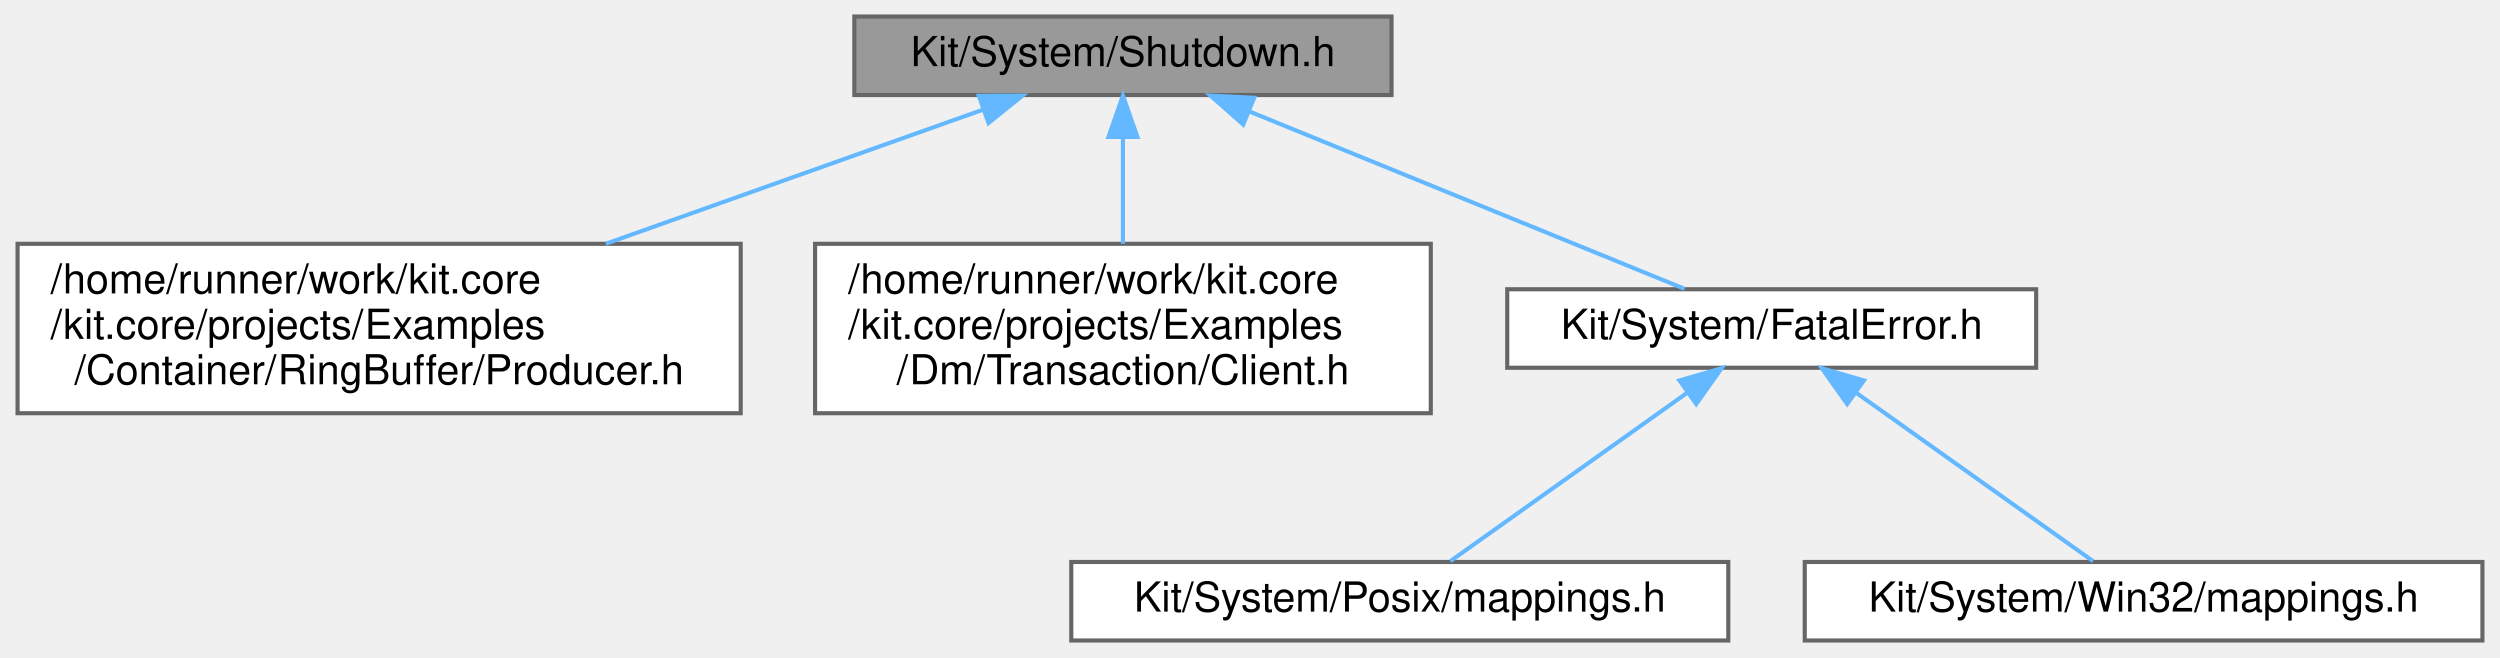
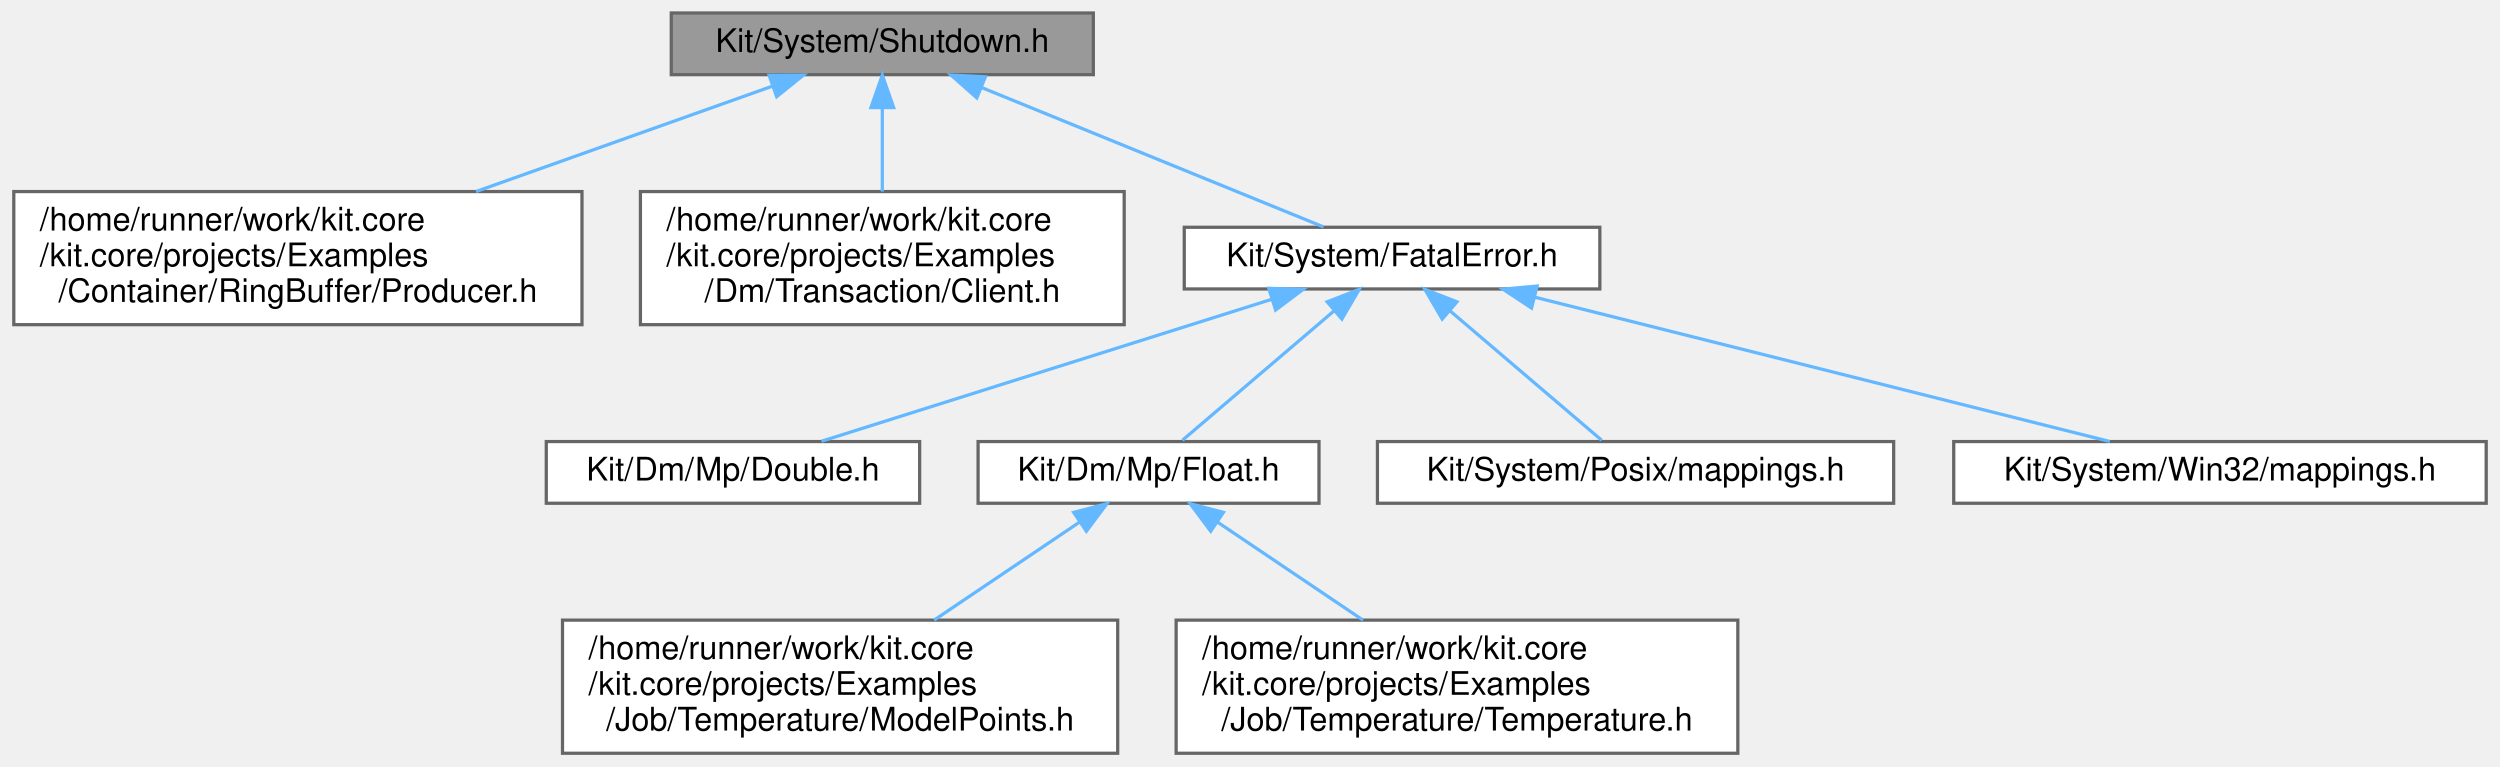
- <svg xmlns="http://www.w3.org/2000/svg" xmlns:xlink="http://www.w3.org/1999/xlink" width="605pt" height="159pt" viewBox="0.00 0.00 604.50 159.00">
-   <g id="graph0" class="graph" transform="scale(1 1) rotate(0) translate(4 155)">
+ <svg xmlns="http://www.w3.org/2000/svg" xmlns:xlink="http://www.w3.org/1999/xlink" width="770pt" height="236pt" viewBox="0.00 0.00 769.50 236.00">
+   <g id="graph0" class="graph" transform="scale(1 1) rotate(0) translate(4 232)">
    <g id="Node000001" class="node">
      <g id="a_Node000001">
        <a xlink:title=" ">
-           <polygon fill="#999999" stroke="#666666" points="332.5,-151 202.5,-151 202.5,-132 332.5,-132 332.5,-151" />
-           <text text-anchor="middle" x="267.5" y="-139" font-family="Helvetica,sans-Serif" font-size="10.00">Kit/System/Shutdown.h</text>
+           <polygon fill="#999999" stroke="#666666" points="332.5,-228 202.5,-228 202.5,-209 332.5,-209 332.5,-228" />
+           <text text-anchor="middle" x="267.5" y="-216" font-family="Helvetica,sans-Serif" font-size="10.00">Kit/System/Shutdown.h</text>
        </a>
      </g>
    </g>
    <g id="Node000002" class="node">
      <g id="a_Node000002">
        <a xlink:href="_producer_8h.html" target="_top" xlink:title=" ">
-           <polygon fill="white" stroke="#666666" points="175,-96 0,-96 0,-55 175,-55 175,-96" />
-           <text text-anchor="start" x="8" y="-84" font-family="Helvetica,sans-Serif" font-size="10.00">/home/runner/work/kit.core</text>
-           <text text-anchor="start" x="8" y="-73" font-family="Helvetica,sans-Serif" font-size="10.00">/kit.core/projects/Examples</text>
-           <text text-anchor="middle" x="87.5" y="-62" font-family="Helvetica,sans-Serif" font-size="10.00">/Container/RingBuffer/Producer.h</text>
+           <polygon fill="white" stroke="#666666" points="175,-173 0,-173 0,-132 175,-132 175,-173" />
+           <text text-anchor="start" x="8" y="-161" font-family="Helvetica,sans-Serif" font-size="10.00">/home/runner/work/kit.core</text>
+           <text text-anchor="start" x="8" y="-150" font-family="Helvetica,sans-Serif" font-size="10.00">/kit.core/projects/Examples</text>
+           <text text-anchor="middle" x="87.5" y="-139" font-family="Helvetica,sans-Serif" font-size="10.00">/Container/RingBuffer/Producer.h</text>
        </a>
      </g>
    </g>
    <g id="edge1_Node000001_Node000002" class="edge">
      <g id="a_edge1_Node000001_Node000002">
        <a xlink:title=" ">
-           <path fill="none" stroke="#63b8ff" d="M233.57,-128.44C207.9,-119.31 172.1,-106.58 142.37,-96.01" />
-           <polygon fill="#63b8ff" stroke="#63b8ff" points="232.63,-131.82 243.22,-131.87 234.97,-125.22 232.63,-131.82" />
+           <path fill="none" stroke="#63b8ff" d="M233.57,-205.44C207.9,-196.31 172.1,-183.58 142.37,-173.01" />
+           <polygon fill="#63b8ff" stroke="#63b8ff" points="232.63,-208.82 243.22,-208.87 234.97,-202.22 232.63,-208.82" />
        </a>
      </g>
    </g>
    <g id="Node000003" class="node">
      <g id="a_Node000003">
        <a xlink:href="_dm_2_transaction_2_client_8h.html" target="_top" xlink:title=" ">
-           <polygon fill="white" stroke="#666666" points="342,-96 193,-96 193,-55 342,-55 342,-96" />
-           <text text-anchor="start" x="201" y="-84" font-family="Helvetica,sans-Serif" font-size="10.00">/home/runner/work/kit.core</text>
-           <text text-anchor="start" x="201" y="-73" font-family="Helvetica,sans-Serif" font-size="10.00">/kit.core/projects/Examples</text>
-           <text text-anchor="middle" x="267.5" y="-62" font-family="Helvetica,sans-Serif" font-size="10.00">/Dm/Transaction/Client.h</text>
+           <polygon fill="white" stroke="#666666" points="342,-173 193,-173 193,-132 342,-132 342,-173" />
+           <text text-anchor="start" x="201" y="-161" font-family="Helvetica,sans-Serif" font-size="10.00">/home/runner/work/kit.core</text>
+           <text text-anchor="start" x="201" y="-150" font-family="Helvetica,sans-Serif" font-size="10.00">/kit.core/projects/Examples</text>
+           <text text-anchor="middle" x="267.5" y="-139" font-family="Helvetica,sans-Serif" font-size="10.00">/Dm/Transaction/Client.h</text>
        </a>
      </g>
    </g>
    <g id="edge2_Node000001_Node000003" class="edge">
      <g id="a_edge2_Node000001_Node000003">
        <a xlink:title=" ">
-           <path fill="none" stroke="#63b8ff" d="M267.5,-121.63C267.5,-113.56 267.5,-104.15 267.5,-96.01" />
-           <polygon fill="#63b8ff" stroke="#63b8ff" points="264,-121.87 267.5,-131.87 271,-121.87 264,-121.87" />
+           <path fill="none" stroke="#63b8ff" d="M267.5,-198.63C267.5,-190.56 267.5,-181.15 267.5,-173.01" />
+           <polygon fill="#63b8ff" stroke="#63b8ff" points="264,-198.87 267.5,-208.87 271,-198.87 264,-198.87" />
        </a>
      </g>
    </g>
    <g id="Node000004" class="node">
      <g id="a_Node000004">
        <a xlink:href="_fatal_error_8h.html" target="_top" xlink:title=" ">
-           <polygon fill="white" stroke="#666666" points="488.5,-85 360.5,-85 360.5,-66 488.5,-66 488.5,-85" />
-           <text text-anchor="middle" x="424.5" y="-73" font-family="Helvetica,sans-Serif" font-size="10.00">Kit/System/FatalError.h</text>
+           <polygon fill="white" stroke="#666666" points="488.5,-162 360.5,-162 360.5,-143 488.5,-143 488.5,-162" />
+           <text text-anchor="middle" x="424.5" y="-150" font-family="Helvetica,sans-Serif" font-size="10.00">Kit/System/FatalError.h</text>
        </a>
      </g>
    </g>
    <g id="edge3_Node000001_Node000004" class="edge">
      <g id="a_edge3_Node000001_Node000004">
        <a xlink:title=" ">
-           <path fill="none" stroke="#63b8ff" d="M298.14,-128.01C329.17,-115.36 376.34,-96.13 403.41,-85.1" />
-           <polygon fill="#63b8ff" stroke="#63b8ff" points="296.61,-124.85 288.67,-131.87 299.26,-131.33 296.61,-124.85" />
+           <path fill="none" stroke="#63b8ff" d="M298.14,-205.01C329.17,-192.36 376.34,-173.13 403.41,-162.1" />
+           <polygon fill="#63b8ff" stroke="#63b8ff" points="296.61,-201.85 288.67,-208.87 299.26,-208.33 296.61,-201.85" />
        </a>
      </g>
    </g>
    <g id="Node000005" class="node">
      <g id="a_Node000005">
-         <a xlink:href="_posix_2mappings_8h.html" target="_top" xlink:title="This file provides the mappings for Platform specific types, etc.">
-           <polygon fill="white" stroke="#666666" points="414,-19 255,-19 255,0 414,0 414,-19" />
-           <text text-anchor="middle" x="334.5" y="-7" font-family="Helvetica,sans-Serif" font-size="10.00">Kit/System/Posix/mappings.h</text>
+         <a xlink:href="_double_8h.html" target="_top" xlink:title=" ">
+           <polygon fill="white" stroke="#666666" points="279,-96 164,-96 164,-77 279,-77 279,-96" />
+           <text text-anchor="middle" x="221.5" y="-84" font-family="Helvetica,sans-Serif" font-size="10.00">Kit/Dm/Mp/Double.h</text>
        </a>
      </g>
    </g>
    <g id="edge4_Node000004_Node000005" class="edge">
      <g id="a_edge4_Node000004_Node000005">
        <a xlink:title=" ">
-           <path fill="none" stroke="#63b8ff" d="M403.88,-59.83C386.22,-47.28 361.4,-29.63 346.73,-19.2" />
-           <polygon fill="#63b8ff" stroke="#63b8ff" points="402.18,-62.93 412.36,-65.87 406.24,-57.22 402.18,-62.93" />
+           <path fill="none" stroke="#63b8ff" d="M387.46,-139.82C347.42,-127.2 284.53,-107.37 248.77,-96.1" />
+           <polygon fill="#63b8ff" stroke="#63b8ff" points="386.53,-143.2 397.12,-142.87 388.64,-136.52 386.53,-143.2" />
        </a>
      </g>
    </g>
    <g id="Node000006" class="node">
      <g id="a_Node000006">
-         <a xlink:href="_win32_2mappings_8h.html" target="_top" xlink:title="This file provides the mappings for Platform specific types, etc.">
-           <polygon fill="white" stroke="#666666" points="596.5,-19 432.5,-19 432.5,0 596.5,0 596.5,-19" />
-           <text text-anchor="middle" x="514.5" y="-7" font-family="Helvetica,sans-Serif" font-size="10.00">Kit/System/Win32/mappings.h</text>
+         <a xlink:href="_float_8h.html" target="_top" xlink:title=" ">
+           <polygon fill="white" stroke="#666666" points="402,-96 297,-96 297,-77 402,-77 402,-96" />
+           <text text-anchor="middle" x="349.5" y="-84" font-family="Helvetica,sans-Serif" font-size="10.00">Kit/Dm/Mp/Float.h</text>
        </a>
      </g>
    </g>
    <g id="edge5_Node000004_Node000006" class="edge">
      <g id="a_edge5_Node000004_Node000006">
        <a xlink:title=" ">
-           <path fill="none" stroke="#63b8ff" d="M445.12,-59.83C462.78,-47.28 487.6,-29.63 502.27,-19.2" />
-           <polygon fill="#63b8ff" stroke="#63b8ff" points="442.76,-57.22 436.64,-65.87 446.82,-62.93 442.76,-57.22" />
+           <path fill="none" stroke="#63b8ff" d="M406.55,-136.18C391.99,-123.76 371.98,-106.68 359.94,-96.41" />
+           <polygon fill="#63b8ff" stroke="#63b8ff" points="404.51,-139.04 414.39,-142.87 409.05,-133.72 404.51,-139.04" />
+         </a>
+       </g>
+     </g>
+     <g id="Node000009" class="node">
+       <g id="a_Node000009">
+         <a xlink:href="_posix_2mappings_8h.html" target="_top" xlink:title="This file provides the mappings for Platform specific types, etc.">
+           <polygon fill="white" stroke="#666666" points="579,-96 420,-96 420,-77 579,-77 579,-96" />
+           <text text-anchor="middle" x="499.5" y="-84" font-family="Helvetica,sans-Serif" font-size="10.00">Kit/System/Posix/mappings.h</text>
+         </a>
+       </g>
+     </g>
+     <g id="edge8_Node000004_Node000009" class="edge">
+       <g id="a_edge8_Node000004_Node000009">
+         <a xlink:title=" ">
+           <path fill="none" stroke="#63b8ff" d="M442.45,-136.18C457.01,-123.76 477.02,-106.68 489.06,-96.41" />
+           <polygon fill="#63b8ff" stroke="#63b8ff" points="439.95,-133.72 434.61,-142.87 444.49,-139.04 439.95,-133.72" />
+         </a>
+       </g>
+     </g>
+     <g id="Node000010" class="node">
+       <g id="a_Node000010">
+         <a xlink:href="_win32_2mappings_8h.html" target="_top" xlink:title="This file provides the mappings for Platform specific types, etc.">
+           <polygon fill="white" stroke="#666666" points="761.5,-96 597.5,-96 597.5,-77 761.5,-77 761.5,-96" />
+           <text text-anchor="middle" x="679.5" y="-84" font-family="Helvetica,sans-Serif" font-size="10.00">Kit/System/Win32/mappings.h</text>
+         </a>
+       </g>
+     </g>
+     <g id="edge9_Node000004_Node000010" class="edge">
+       <g id="a_edge9_Node000004_Node000010">
+         <a xlink:title=" ">
+           <path fill="none" stroke="#63b8ff" d="M468.56,-140.44C518.83,-127.82 599.97,-107.46 645.58,-96.01" />
+           <polygon fill="#63b8ff" stroke="#63b8ff" points="467.47,-137.11 458.63,-142.94 469.18,-143.9 467.47,-137.11" />
+         </a>
+       </g>
+     </g>
+     <g id="Node000007" class="node">
+       <g id="a_Node000007">
+         <a xlink:href="_job_2_temperature_2_model_points_8h.html" target="_top" xlink:title="This file defines all of the Model Points for Example application.">
+           <polygon fill="white" stroke="#666666" points="340,-41 169,-41 169,0 340,0 340,-41" />
+           <text text-anchor="start" x="177" y="-29" font-family="Helvetica,sans-Serif" font-size="10.00">/home/runner/work/kit.core</text>
+           <text text-anchor="start" x="177" y="-18" font-family="Helvetica,sans-Serif" font-size="10.00">/kit.core/projects/Examples</text>
+           <text text-anchor="middle" x="254.5" y="-7" font-family="Helvetica,sans-Serif" font-size="10.00">/Job/Temperature/ModelPoints.h</text>
+         </a>
+       </g>
+     </g>
+     <g id="edge6_Node000006_Node000007" class="edge">
+       <g id="a_edge6_Node000006_Node000007">
+         <a xlink:title=" ">
+           <path fill="none" stroke="#63b8ff" d="M328.26,-71.19C315.05,-62.29 297.9,-50.74 283.46,-41.01" />
+           <polygon fill="#63b8ff" stroke="#63b8ff" points="326.44,-74.18 336.69,-76.87 330.35,-68.38 326.44,-74.18" />
+         </a>
+       </g>
+     </g>
+     <g id="Node000008" class="node">
+       <g id="a_Node000008">
+         <a xlink:href="_temperature_8h.html" target="_top" xlink:title=" ">
+           <polygon fill="white" stroke="#666666" points="531,-41 358,-41 358,0 531,0 531,-41" />
+           <text text-anchor="start" x="366" y="-29" font-family="Helvetica,sans-Serif" font-size="10.00">/home/runner/work/kit.core</text>
+           <text text-anchor="start" x="366" y="-18" font-family="Helvetica,sans-Serif" font-size="10.00">/kit.core/projects/Examples</text>
+           <text text-anchor="middle" x="444.5" y="-7" font-family="Helvetica,sans-Serif" font-size="10.00">/Job/Temperature/Temperature.h</text>
+         </a>
+       </g>
+     </g>
+     <g id="edge7_Node000006_Node000008" class="edge">
+       <g id="a_edge7_Node000006_Node000008">
+         <a xlink:title=" ">
+           <path fill="none" stroke="#63b8ff" d="M370.74,-71.19C383.95,-62.29 401.1,-50.74 415.54,-41.01" />
+           <polygon fill="#63b8ff" stroke="#63b8ff" points="368.65,-68.38 362.31,-76.87 372.56,-74.18 368.65,-68.38" />
        </a>
      </g>
    </g>
  </g>
</svg>
